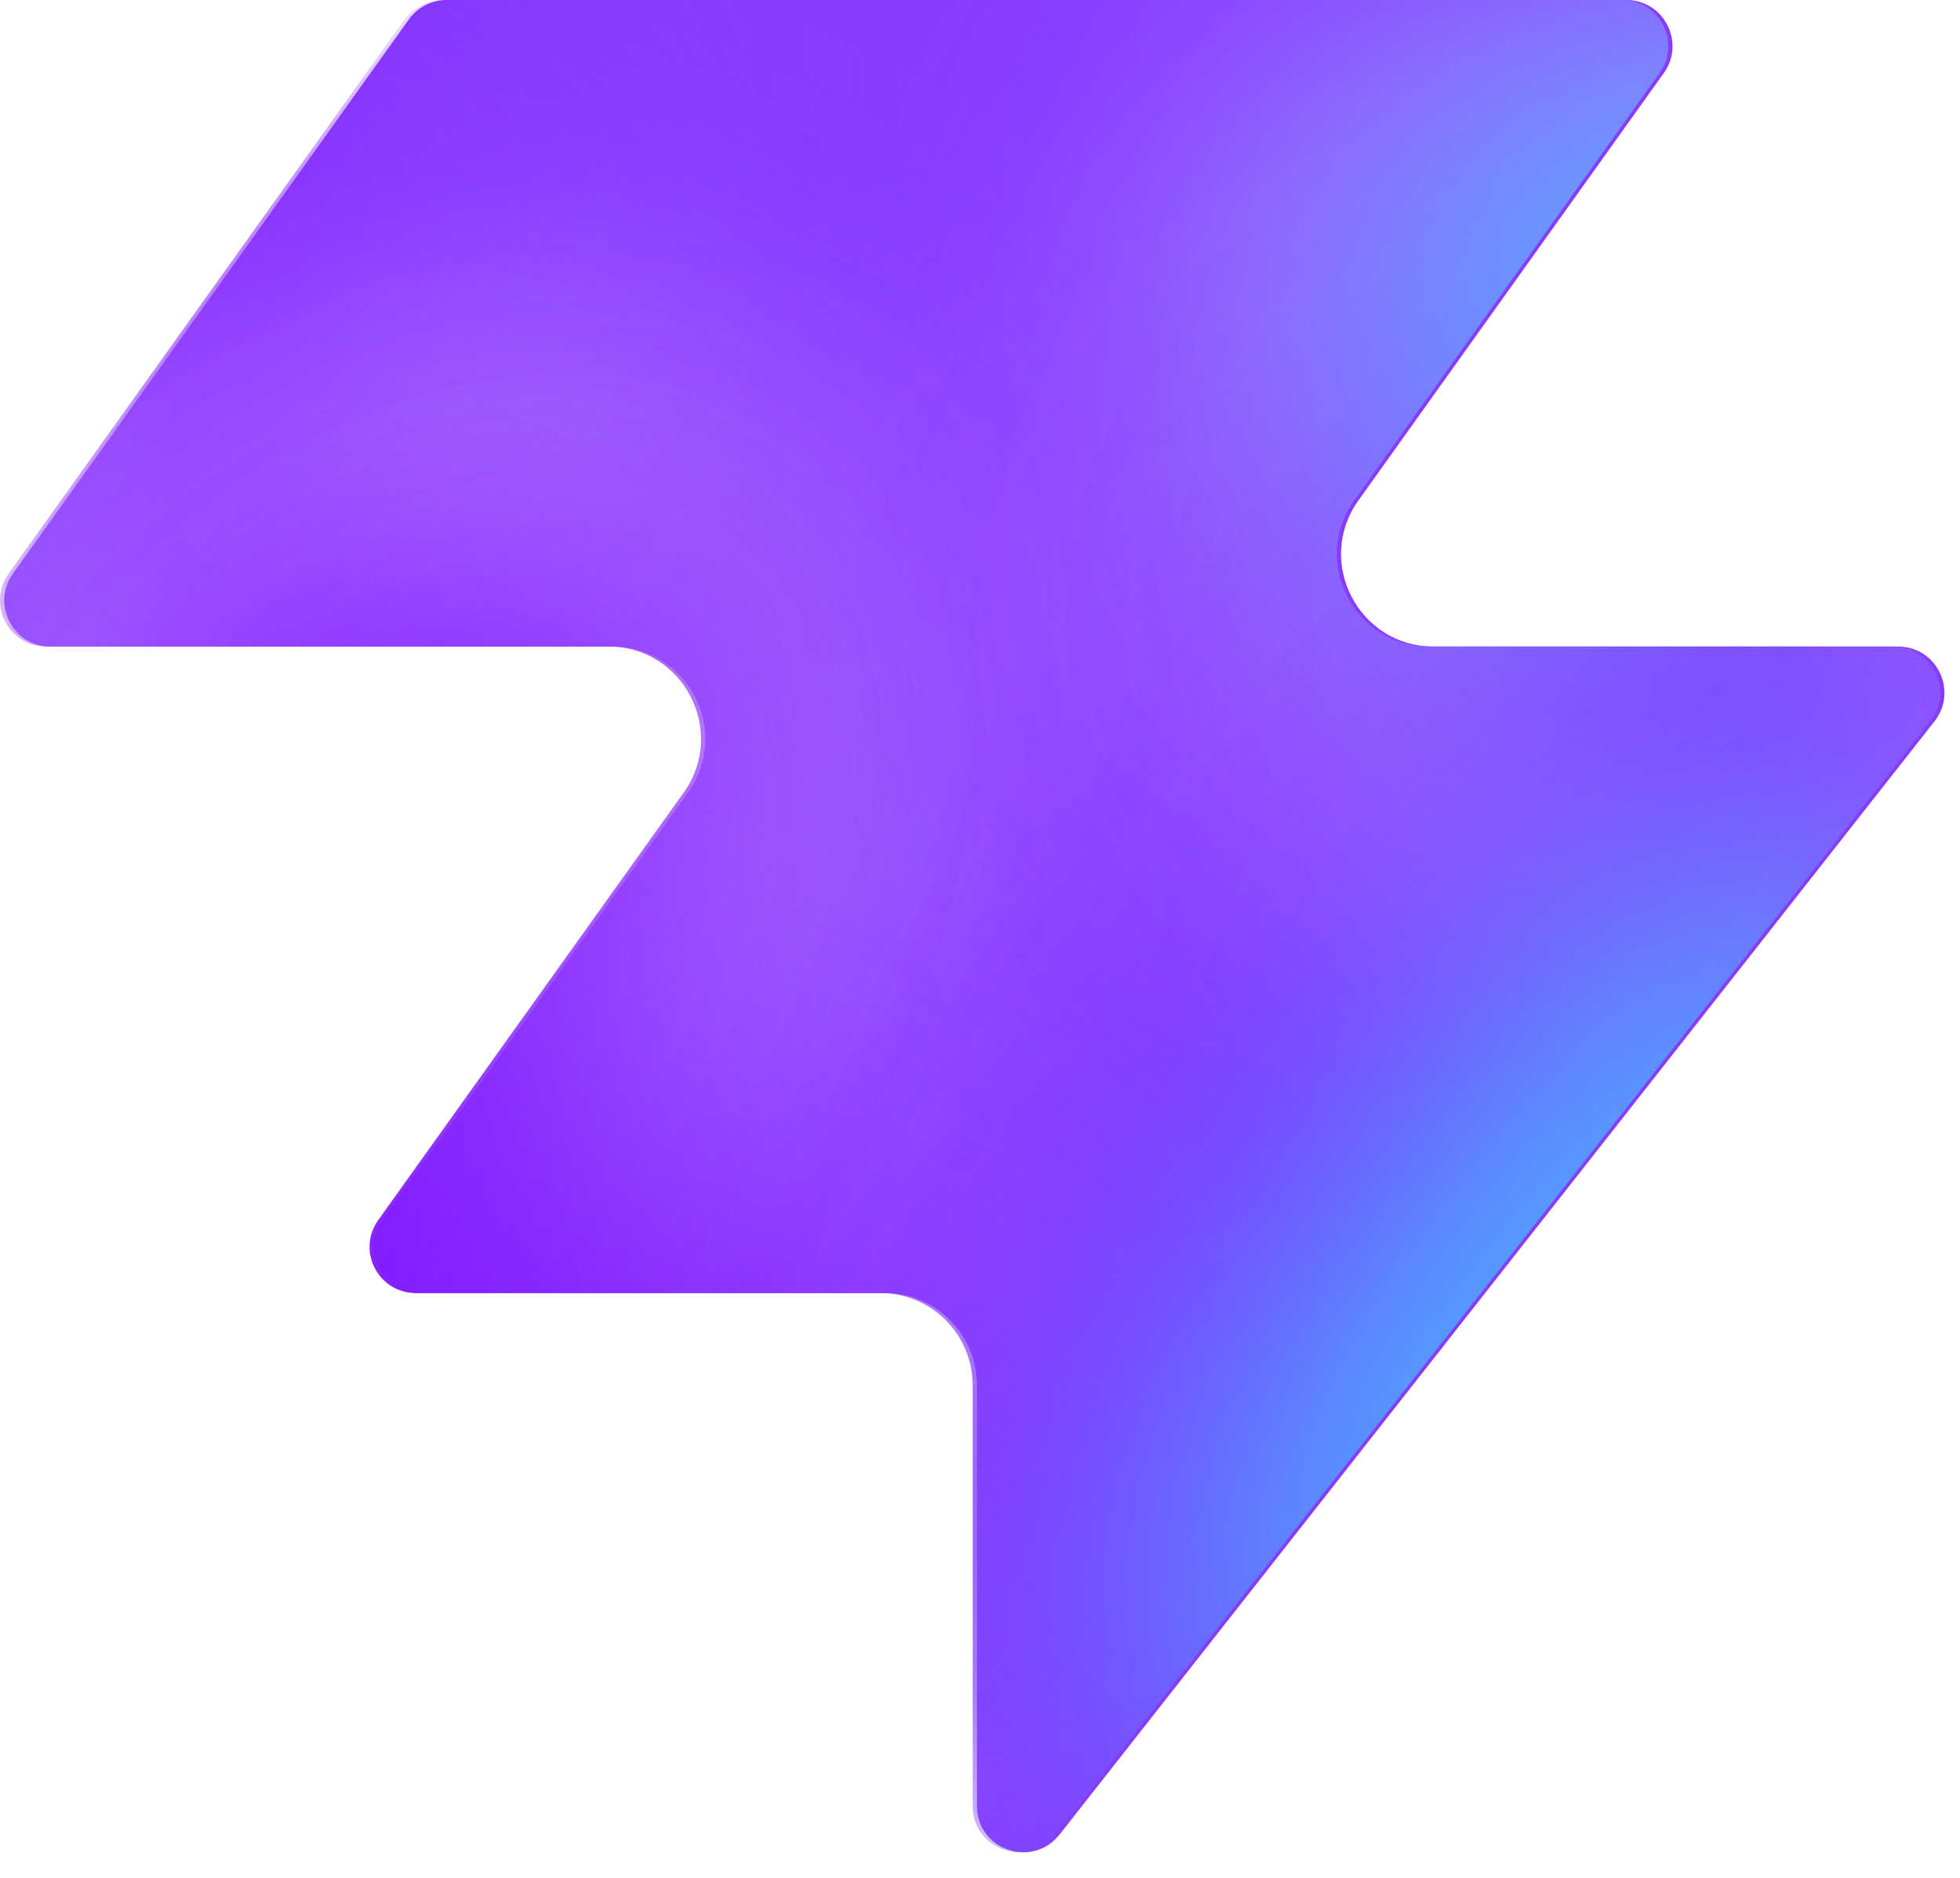
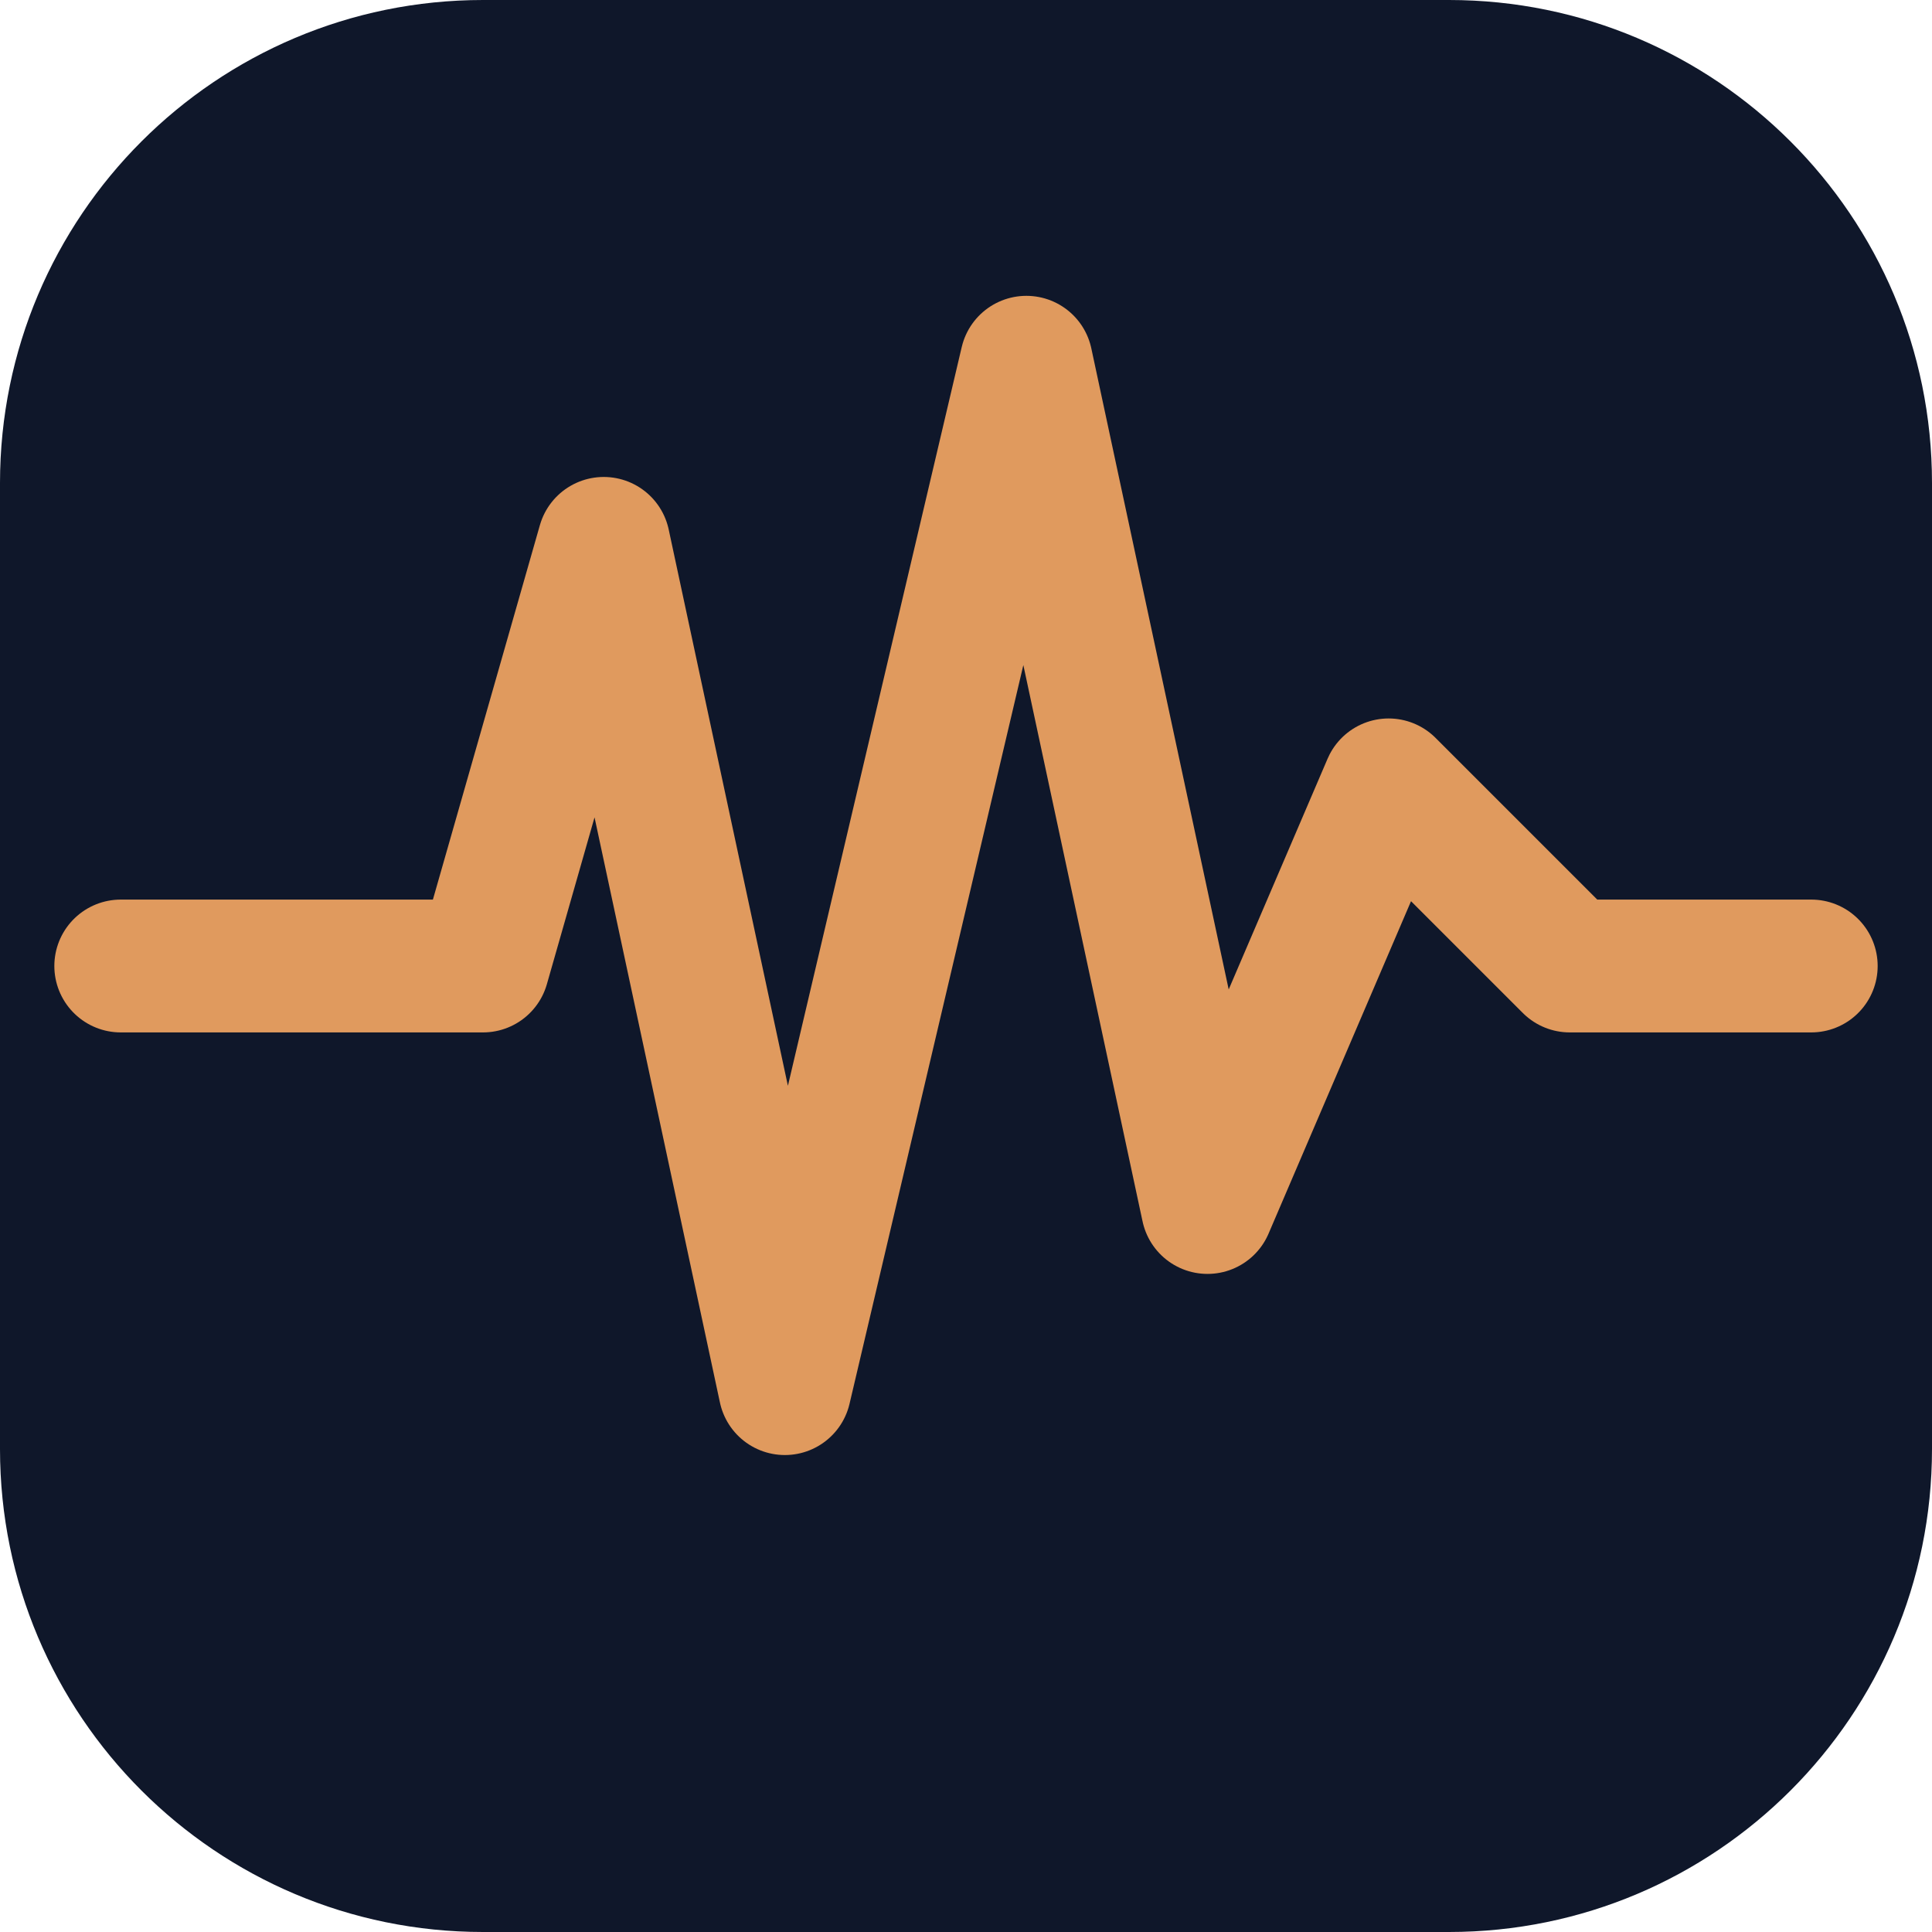
- <svg xmlns="http://www.w3.org/2000/svg" width="48" height="46" fill="none" viewBox="0 0 48 46">
-   <path fill="#863bff" d="M25.946 44.938c-.664.845-2.021.375-2.021-.698V33.937a2.26 2.26 0 0 0-2.262-2.262H10.287c-.92 0-1.456-1.04-.92-1.788l7.48-10.471c1.07-1.497 0-3.578-1.842-3.578H1.237c-.92 0-1.456-1.04-.92-1.788L10.013.474c.214-.297.556-.474.92-.474h28.894c.92 0 1.456 1.04.92 1.788l-7.48 10.471c-1.07 1.498 0 3.579 1.842 3.579h11.377c.943 0 1.473 1.088.89 1.83L25.947 44.94z" style="fill:#863bff;fill:color(display-p3 .525 .23 1);fill-opacity:1" />
-   <mask id="a" width="48" height="46" x="0" y="0" maskUnits="userSpaceOnUse" style="mask-type:alpha">
-     <path fill="#000" d="M25.842 44.938c-.664.844-2.021.375-2.021-.698V33.937a2.26 2.26 0 0 0-2.262-2.262H10.183c-.92 0-1.456-1.04-.92-1.788l7.48-10.471c1.07-1.498 0-3.579-1.842-3.579H1.133c-.92 0-1.456-1.04-.92-1.787L9.91.473c.214-.297.556-.474.92-.474h28.894c.92 0 1.456 1.04.92 1.788l-7.48 10.471c-1.07 1.498 0 3.578 1.842 3.578h11.377c.943 0 1.473 1.088.89 1.832L25.843 44.94z" style="fill:#000;fill-opacity:1" />
-   </mask>
-   <g mask="url(#a)">
-     <g filter="url(#b)">
-       <ellipse cx="5.508" cy="14.704" fill="#ede6ff" rx="5.508" ry="14.704" style="fill:#ede6ff;fill:color(display-p3 .927 .903 1);fill-opacity:1" transform="matrix(.00324 1 1 -.00324 -4.47 31.516)" />
-     </g>
-     <g filter="url(#c)">
-       <ellipse cx="10.399" cy="29.851" fill="#ede6ff" rx="10.399" ry="29.851" style="fill:#ede6ff;fill:color(display-p3 .927 .903 1);fill-opacity:1" transform="matrix(.00324 1 1 -.00324 -39.328 7.883)" />
-     </g>
-     <g filter="url(#d)">
-       <ellipse cx="5.508" cy="30.487" fill="#7e14ff" rx="5.508" ry="30.487" style="fill:#7e14ff;fill:color(display-p3 .492 .077 1);fill-opacity:1" transform="rotate(89.814 -25.913 -14.639)scale(1 -1)" />
-     </g>
-     <g filter="url(#e)">
-       <ellipse cx="5.508" cy="30.599" fill="#7e14ff" rx="5.508" ry="30.599" style="fill:#7e14ff;fill:color(display-p3 .492 .077 1);fill-opacity:1" transform="rotate(89.814 -32.644 -3.334)scale(1 -1)" />
-     </g>
-     <g filter="url(#f)">
-       <ellipse cx="5.508" cy="30.599" fill="#7e14ff" rx="5.508" ry="30.599" style="fill:#7e14ff;fill:color(display-p3 .492 .077 1);fill-opacity:1" transform="matrix(.00324 1 1 -.00324 -34.34 30.47)" />
-     </g>
-     <g filter="url(#g)">
-       <ellipse cx="14.072" cy="22.078" fill="#ede6ff" rx="14.072" ry="22.078" style="fill:#ede6ff;fill:color(display-p3 .927 .903 1);fill-opacity:1" transform="rotate(93.35 24.506 48.493)scale(-1 1)" />
-     </g>
-     <g filter="url(#h)">
-       <ellipse cx="3.47" cy="21.501" fill="#7e14ff" rx="3.47" ry="21.501" style="fill:#7e14ff;fill:color(display-p3 .492 .077 1);fill-opacity:1" transform="rotate(89.009 28.708 47.59)scale(-1 1)" />
-     </g>
-     <g filter="url(#i)">
-       <ellipse cx="3.47" cy="21.501" fill="#7e14ff" rx="3.47" ry="21.501" style="fill:#7e14ff;fill:color(display-p3 .492 .077 1);fill-opacity:1" transform="rotate(89.009 28.708 47.59)scale(-1 1)" />
-     </g>
-     <g filter="url(#j)">
-       <ellipse cx=".387" cy="8.972" fill="#7e14ff" rx="4.407" ry="29.108" style="fill:#7e14ff;fill:color(display-p3 .492 .077 1);fill-opacity:1" transform="rotate(39.51 .387 8.972)" />
-     </g>
-     <g filter="url(#k)">
-       <ellipse cx="47.523" cy="-6.092" fill="#7e14ff" rx="4.407" ry="29.108" style="fill:#7e14ff;fill:color(display-p3 .492 .077 1);fill-opacity:1" transform="rotate(37.892 47.523 -6.092)" />
-     </g>
-     <g filter="url(#l)">
-       <ellipse cx="41.412" cy="6.333" fill="#47bfff" rx="5.971" ry="9.665" style="fill:#47bfff;fill:color(display-p3 .28 .748 1);fill-opacity:1" transform="rotate(37.892 41.412 6.333)" />
-     </g>
-     <g filter="url(#m)">
-       <ellipse cx="-1.879" cy="38.332" fill="#7e14ff" rx="4.407" ry="29.108" style="fill:#7e14ff;fill:color(display-p3 .492 .077 1);fill-opacity:1" transform="rotate(37.892 -1.88 38.332)" />
-     </g>
-     <g filter="url(#n)">
-       <ellipse cx="-1.879" cy="38.332" fill="#7e14ff" rx="4.407" ry="29.108" style="fill:#7e14ff;fill:color(display-p3 .492 .077 1);fill-opacity:1" transform="rotate(37.892 -1.88 38.332)" />
-     </g>
-     <g filter="url(#o)">
-       <ellipse cx="35.651" cy="29.907" fill="#7e14ff" rx="4.407" ry="29.108" style="fill:#7e14ff;fill:color(display-p3 .492 .077 1);fill-opacity:1" transform="rotate(37.892 35.651 29.907)" />
-     </g>
-     <g filter="url(#p)">
-       <ellipse cx="38.418" cy="32.4" fill="#47bfff" rx="5.971" ry="15.297" style="fill:#47bfff;fill:color(display-p3 .28 .748 1);fill-opacity:1" transform="rotate(37.892 38.418 32.4)" />
-     </g>
-   </g>
-   <defs>
-     <filter id="b" width="60.045" height="41.654" x="-19.77" y="16.149" color-interpolation-filters="sRGB" filterUnits="userSpaceOnUse">
-       <feFlood flood-opacity="0" result="BackgroundImageFix" />
-       <feBlend in="SourceGraphic" in2="BackgroundImageFix" result="shape" />
-       <feGaussianBlur result="effect1_foregroundBlur_2002_17158" stdDeviation="7.659" />
-     </filter>
-     <filter id="c" width="90.34" height="51.437" x="-54.613" y="-7.533" color-interpolation-filters="sRGB" filterUnits="userSpaceOnUse">
-       <feFlood flood-opacity="0" result="BackgroundImageFix" />
-       <feBlend in="SourceGraphic" in2="BackgroundImageFix" result="shape" />
-       <feGaussianBlur result="effect1_foregroundBlur_2002_17158" stdDeviation="7.659" />
-     </filter>
-     <filter id="d" width="79.355" height="29.4" x="-49.64" y="2.03" color-interpolation-filters="sRGB" filterUnits="userSpaceOnUse">
-       <feFlood flood-opacity="0" result="BackgroundImageFix" />
-       <feBlend in="SourceGraphic" in2="BackgroundImageFix" result="shape" />
-       <feGaussianBlur result="effect1_foregroundBlur_2002_17158" stdDeviation="4.596" />
-     </filter>
-     <filter id="e" width="79.579" height="29.4" x="-45.045" y="20.029" color-interpolation-filters="sRGB" filterUnits="userSpaceOnUse">
-       <feFlood flood-opacity="0" result="BackgroundImageFix" />
-       <feBlend in="SourceGraphic" in2="BackgroundImageFix" result="shape" />
-       <feGaussianBlur result="effect1_foregroundBlur_2002_17158" stdDeviation="4.596" />
-     </filter>
-     <filter id="f" width="79.579" height="29.4" x="-43.513" y="21.178" color-interpolation-filters="sRGB" filterUnits="userSpaceOnUse">
-       <feFlood flood-opacity="0" result="BackgroundImageFix" />
-       <feBlend in="SourceGraphic" in2="BackgroundImageFix" result="shape" />
-       <feGaussianBlur result="effect1_foregroundBlur_2002_17158" stdDeviation="4.596" />
-     </filter>
-     <filter id="g" width="74.749" height="58.852" x="15.756" y="-17.901" color-interpolation-filters="sRGB" filterUnits="userSpaceOnUse">
-       <feFlood flood-opacity="0" result="BackgroundImageFix" />
-       <feBlend in="SourceGraphic" in2="BackgroundImageFix" result="shape" />
-       <feGaussianBlur result="effect1_foregroundBlur_2002_17158" stdDeviation="7.659" />
-     </filter>
-     <filter id="h" width="61.377" height="25.362" x="23.548" y="2.284" color-interpolation-filters="sRGB" filterUnits="userSpaceOnUse">
-       <feFlood flood-opacity="0" result="BackgroundImageFix" />
-       <feBlend in="SourceGraphic" in2="BackgroundImageFix" result="shape" />
-       <feGaussianBlur result="effect1_foregroundBlur_2002_17158" stdDeviation="4.596" />
-     </filter>
-     <filter id="i" width="61.377" height="25.362" x="23.548" y="2.284" color-interpolation-filters="sRGB" filterUnits="userSpaceOnUse">
-       <feFlood flood-opacity="0" result="BackgroundImageFix" />
-       <feBlend in="SourceGraphic" in2="BackgroundImageFix" result="shape" />
-       <feGaussianBlur result="effect1_foregroundBlur_2002_17158" stdDeviation="4.596" />
-     </filter>
-     <filter id="j" width="56.045" height="63.649" x="-27.636" y="-22.853" color-interpolation-filters="sRGB" filterUnits="userSpaceOnUse">
-       <feFlood flood-opacity="0" result="BackgroundImageFix" />
-       <feBlend in="SourceGraphic" in2="BackgroundImageFix" result="shape" />
-       <feGaussianBlur result="effect1_foregroundBlur_2002_17158" stdDeviation="4.596" />
-     </filter>
-     <filter id="k" width="54.814" height="64.646" x="20.116" y="-38.415" color-interpolation-filters="sRGB" filterUnits="userSpaceOnUse">
-       <feFlood flood-opacity="0" result="BackgroundImageFix" />
-       <feBlend in="SourceGraphic" in2="BackgroundImageFix" result="shape" />
-       <feGaussianBlur result="effect1_foregroundBlur_2002_17158" stdDeviation="4.596" />
-     </filter>
-     <filter id="l" width="33.541" height="35.313" x="24.641" y="-11.323" color-interpolation-filters="sRGB" filterUnits="userSpaceOnUse">
-       <feFlood flood-opacity="0" result="BackgroundImageFix" />
-       <feBlend in="SourceGraphic" in2="BackgroundImageFix" result="shape" />
-       <feGaussianBlur result="effect1_foregroundBlur_2002_17158" stdDeviation="4.596" />
-     </filter>
-     <filter id="m" width="54.814" height="64.646" x="-29.286" y="6.009" color-interpolation-filters="sRGB" filterUnits="userSpaceOnUse">
-       <feFlood flood-opacity="0" result="BackgroundImageFix" />
-       <feBlend in="SourceGraphic" in2="BackgroundImageFix" result="shape" />
-       <feGaussianBlur result="effect1_foregroundBlur_2002_17158" stdDeviation="4.596" />
-     </filter>
-     <filter id="n" width="54.814" height="64.646" x="-29.286" y="6.009" color-interpolation-filters="sRGB" filterUnits="userSpaceOnUse">
-       <feFlood flood-opacity="0" result="BackgroundImageFix" />
-       <feBlend in="SourceGraphic" in2="BackgroundImageFix" result="shape" />
-       <feGaussianBlur result="effect1_foregroundBlur_2002_17158" stdDeviation="4.596" />
-     </filter>
-     <filter id="o" width="54.814" height="64.646" x="8.244" y="-2.416" color-interpolation-filters="sRGB" filterUnits="userSpaceOnUse">
-       <feFlood flood-opacity="0" result="BackgroundImageFix" />
-       <feBlend in="SourceGraphic" in2="BackgroundImageFix" result="shape" />
-       <feGaussianBlur result="effect1_foregroundBlur_2002_17158" stdDeviation="4.596" />
-     </filter>
-     <filter id="p" width="39.409" height="43.623" x="18.713" y="10.588" color-interpolation-filters="sRGB" filterUnits="userSpaceOnUse">
-       <feFlood flood-opacity="0" result="BackgroundImageFix" />
-       <feBlend in="SourceGraphic" in2="BackgroundImageFix" result="shape" />
-       <feGaussianBlur result="effect1_foregroundBlur_2002_17158" stdDeviation="4.596" />
-     </filter>
-   </defs>
+ <svg xmlns="http://www.w3.org/2000/svg" width="32" height="32" viewBox="0 0 32 32" fill="none">
+   <rect width="32" height="32" rx="8" fill="#0f172a" />
+   <polyline points="2,16 8,16 10,9 13,23 17,6 20,20 23,13 26,16 30,16" stroke="#e09a5e" stroke-width="2.2" stroke-linecap="round" stroke-linejoin="round" fill="none" />
</svg>
